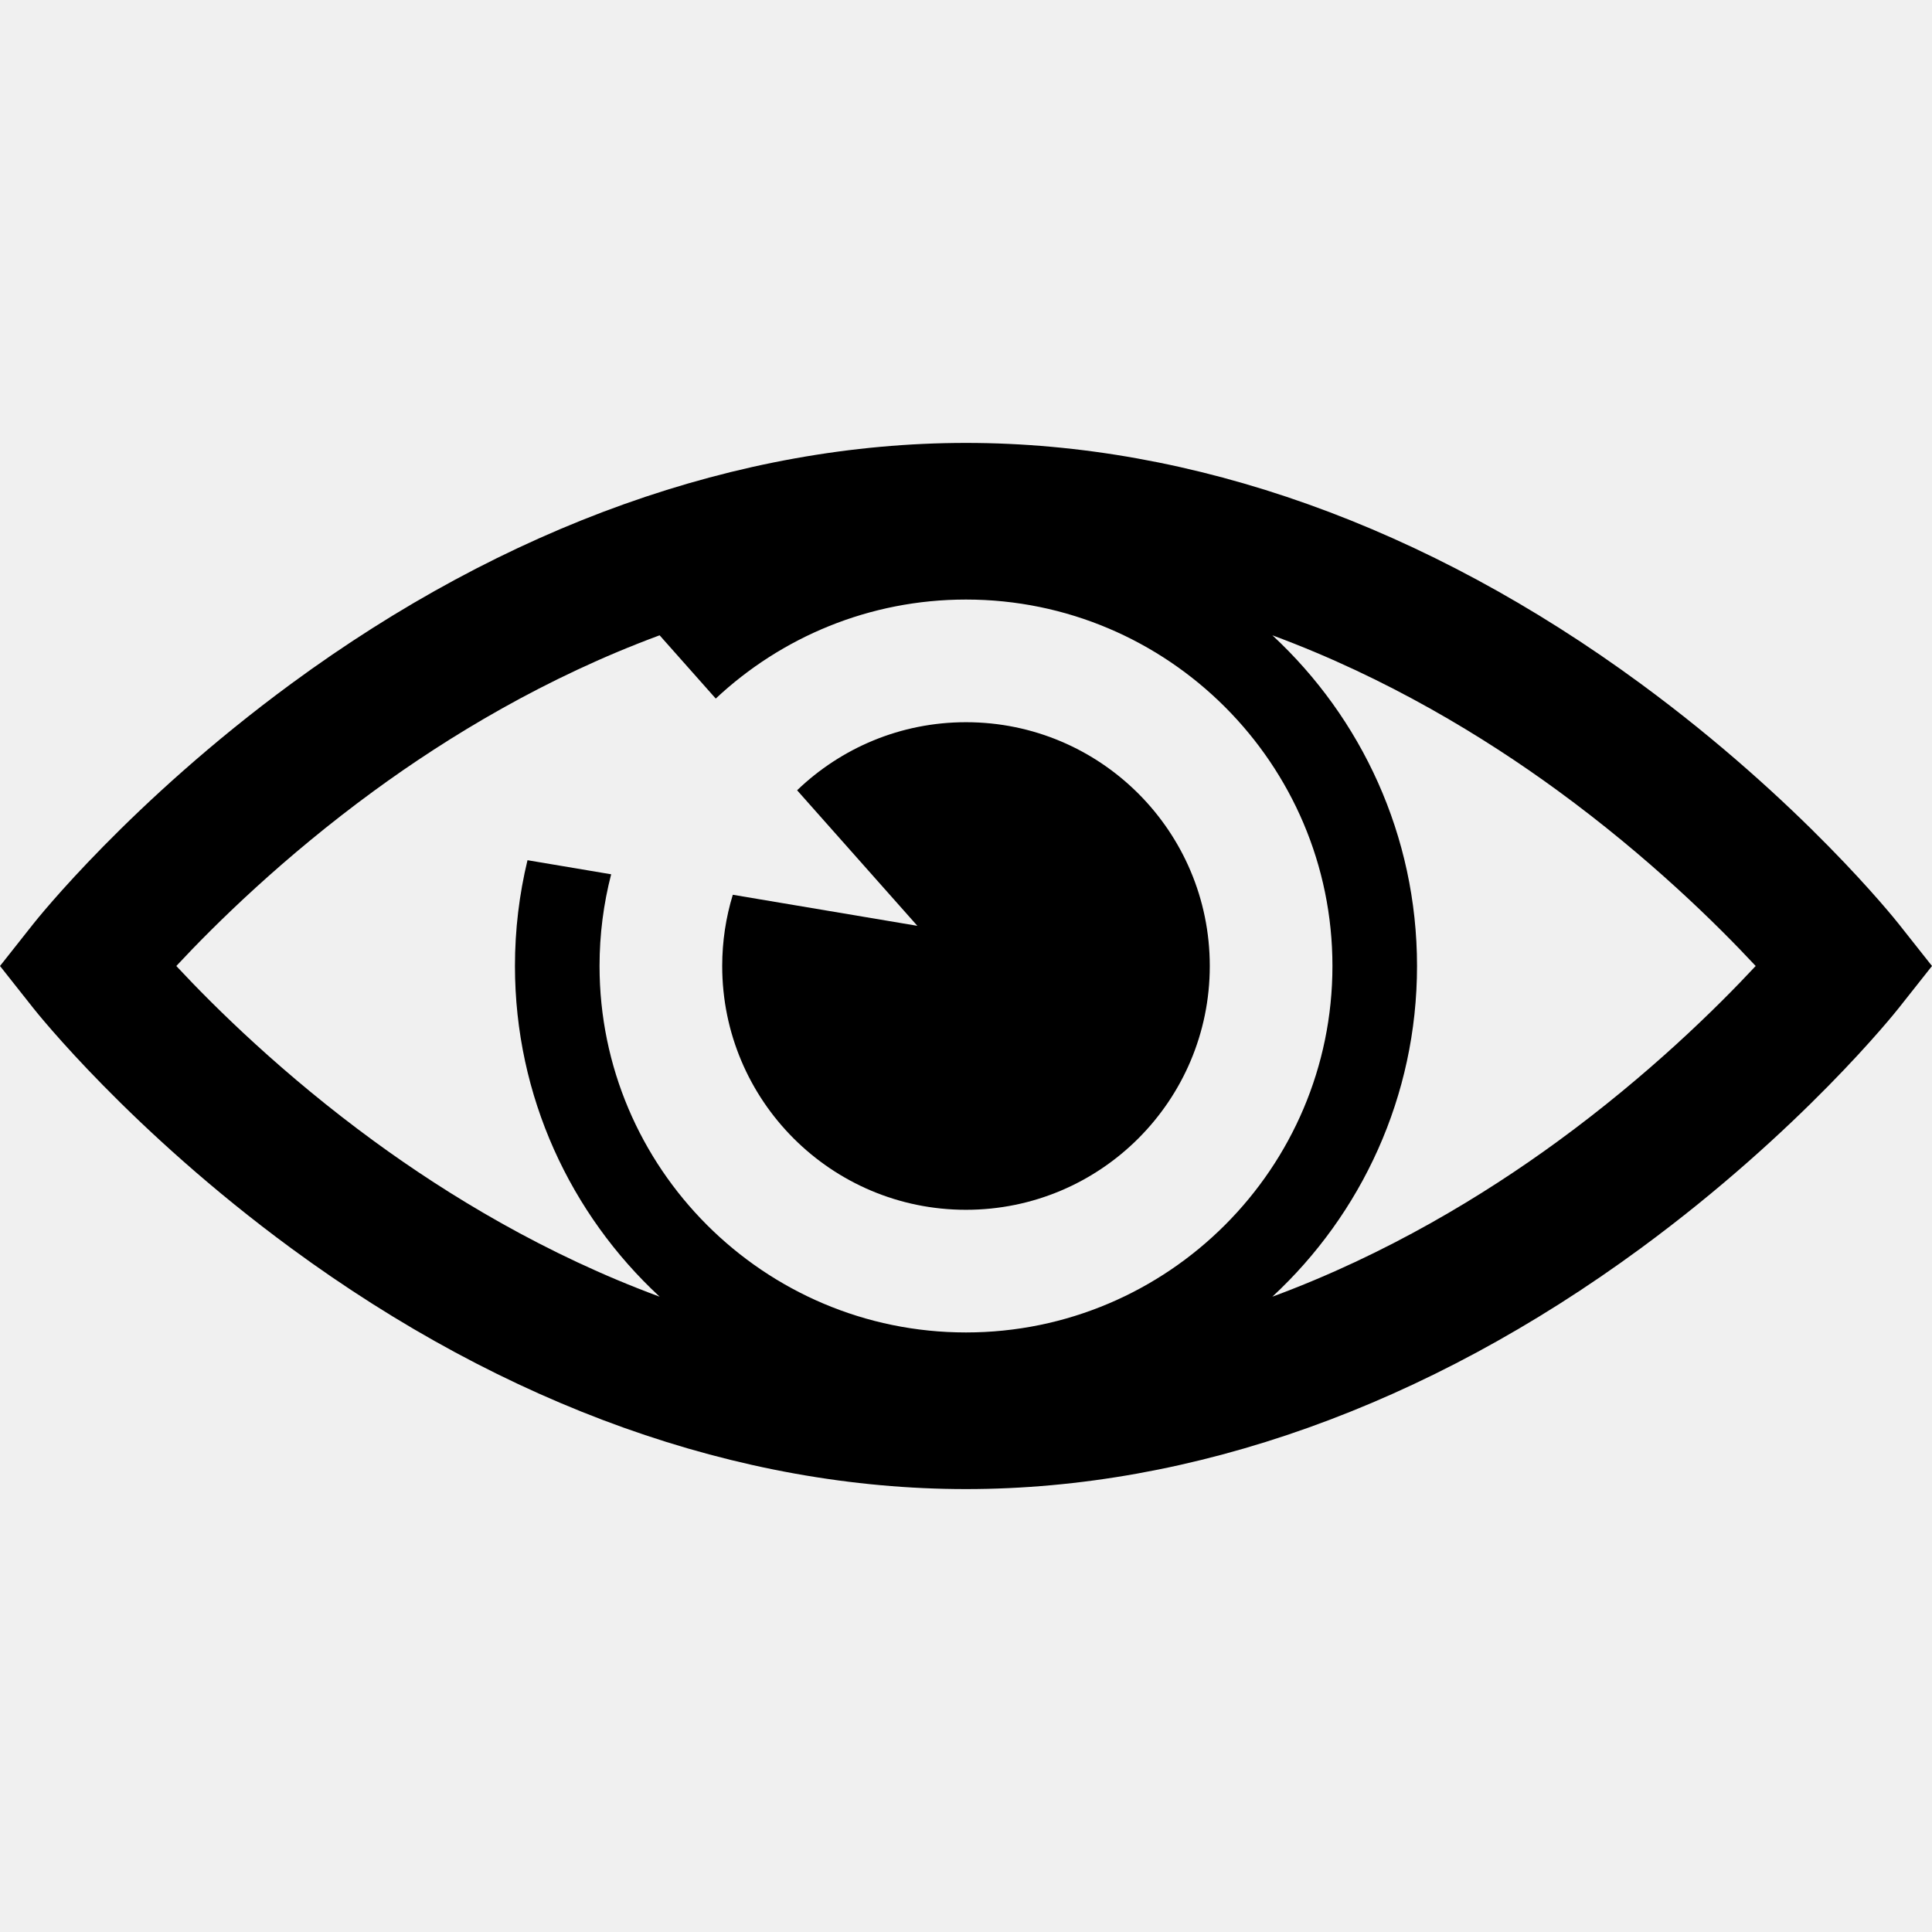
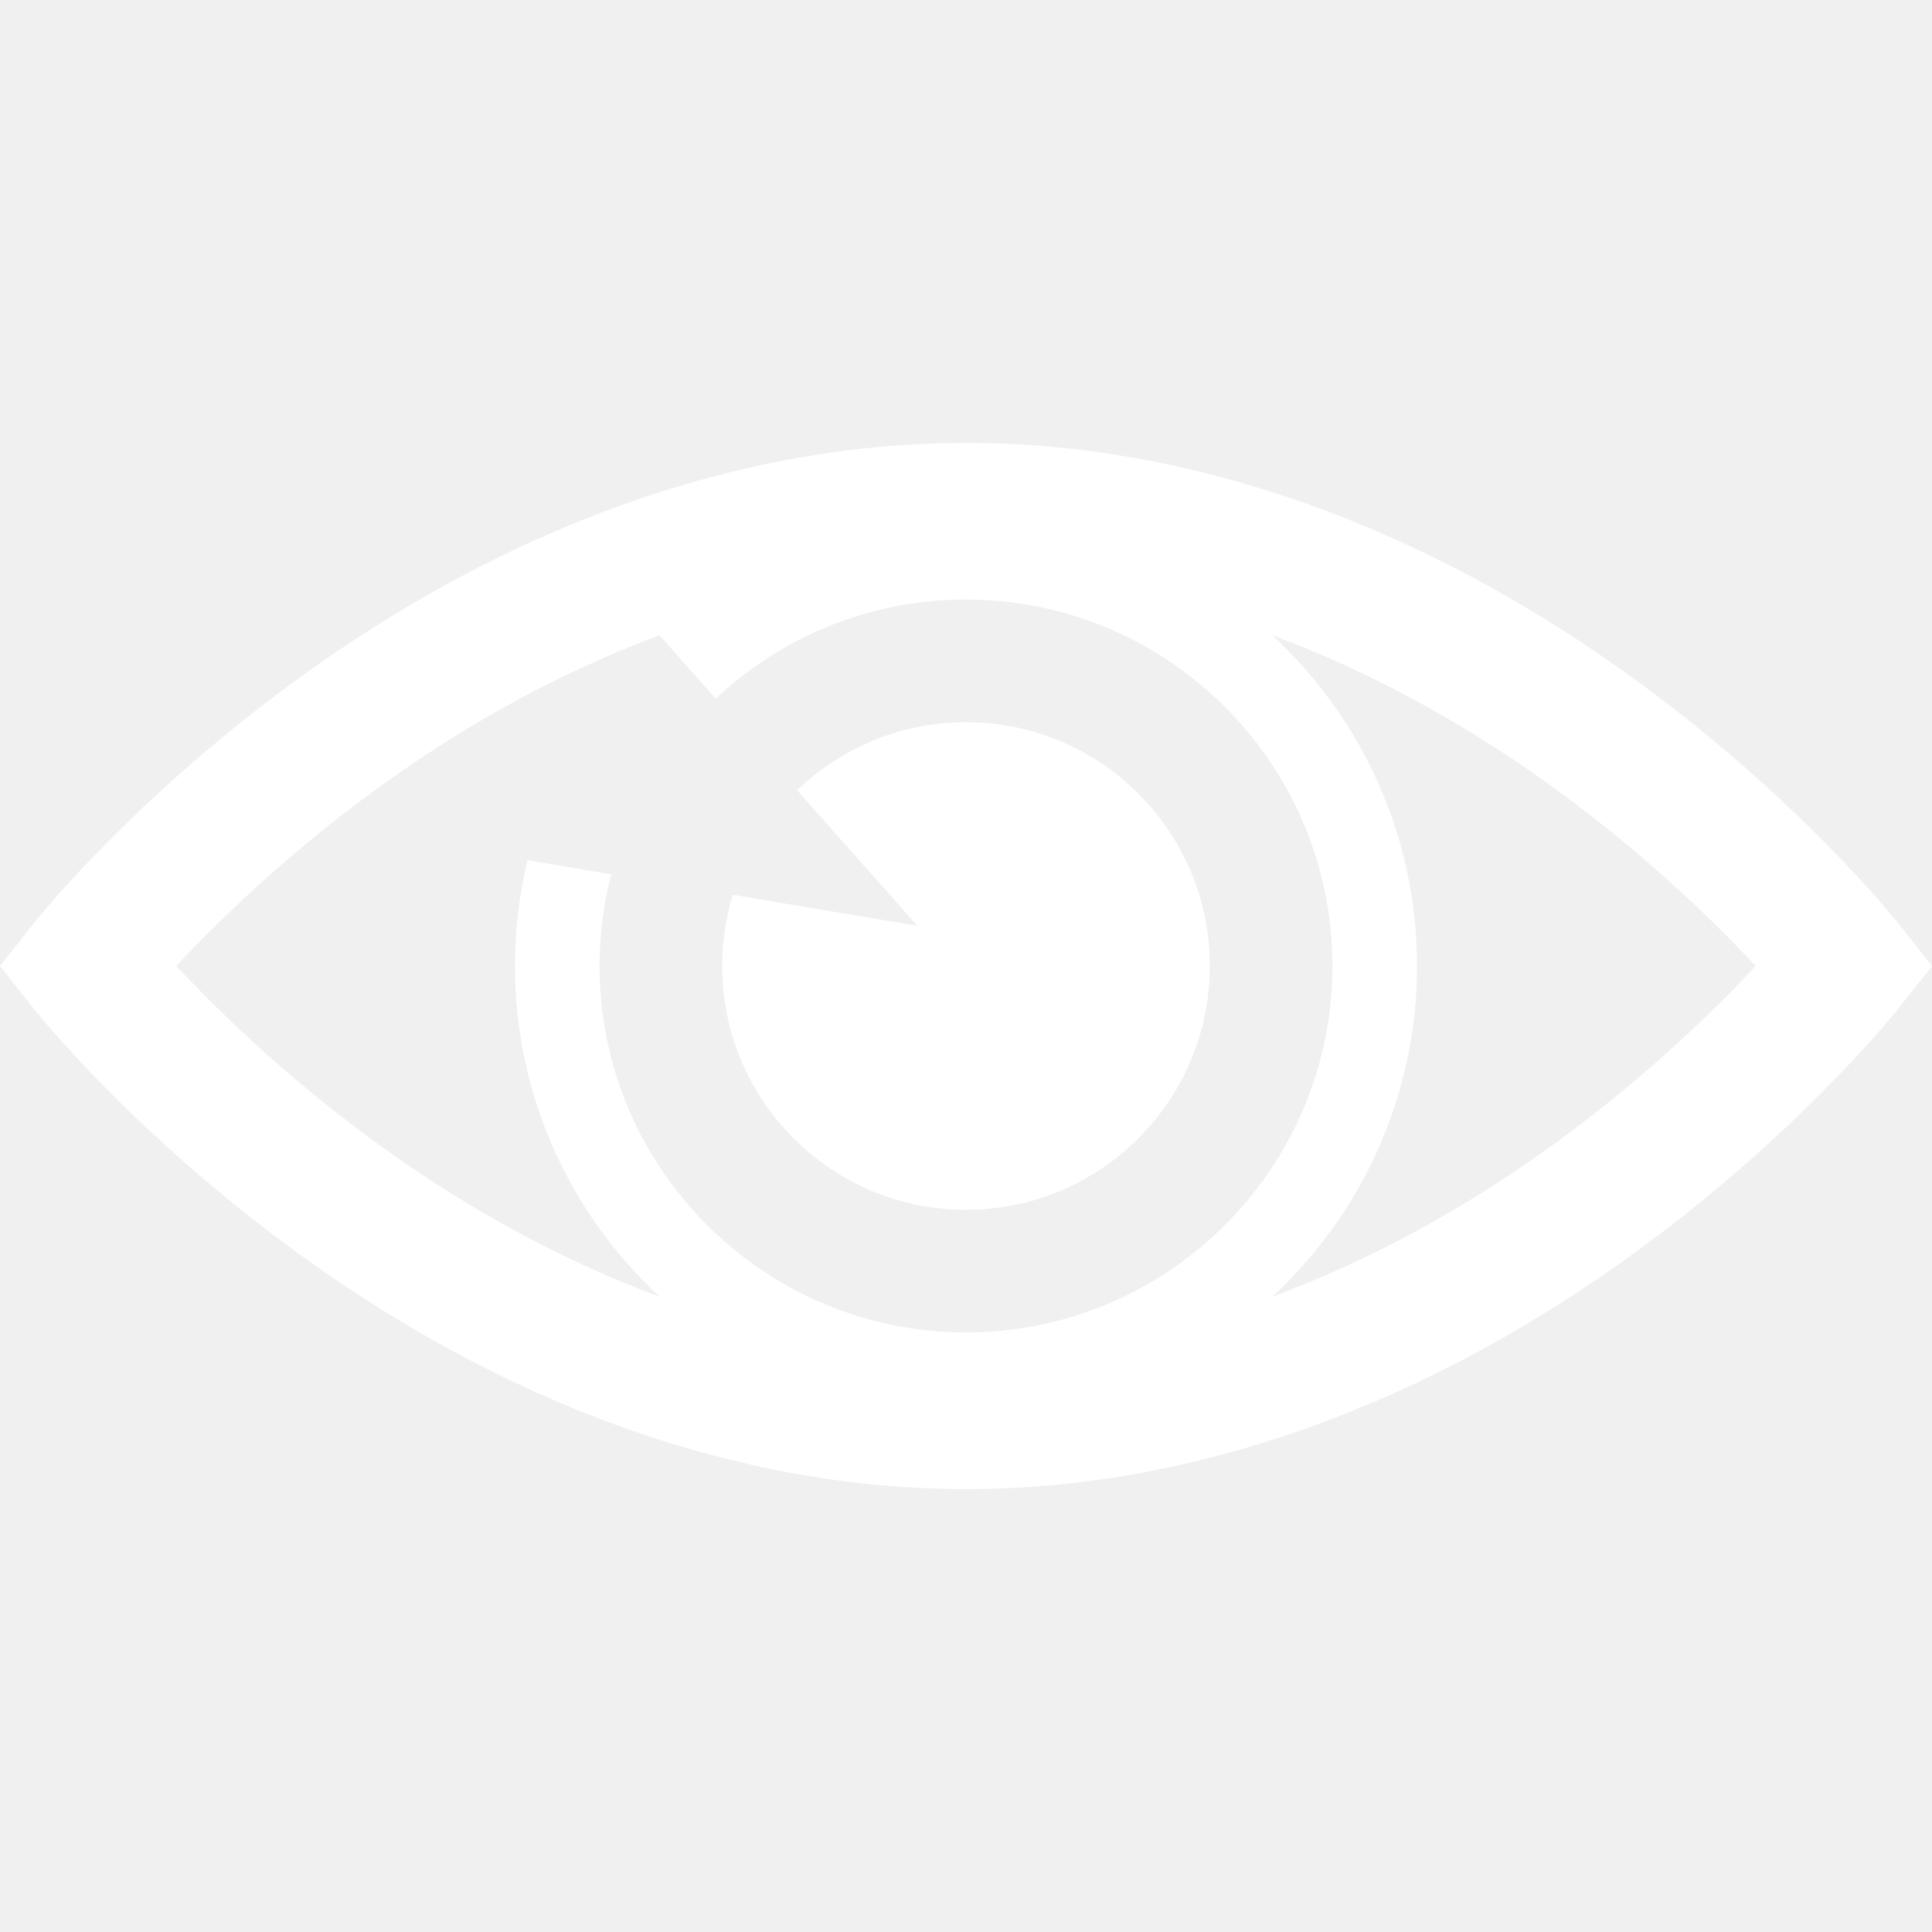
<svg xmlns="http://www.w3.org/2000/svg" version="1.1" id="Capa_1" x="0px" y="0px" width="512px" height="512px" viewBox="0 0 456.795 456.795" style="enable-background:new 0 0 456.795 456.795;" xml:space="preserve">
  <g>
    <g>
-       <path d="M448.947,218.475c-0.922-1.168-23.055-28.933-61-56.81c-50.705-37.253-105.877-56.944-159.551-56.944    c-53.672,0-108.844,19.691-159.551,56.944c-37.944,27.876-60.077,55.642-61,56.81L0,228.397l7.846,9.923    c0.923,1.168,23.056,28.934,61,56.811c50.707,37.252,105.879,56.943,159.551,56.943c53.673,0,108.845-19.691,159.55-56.943    c37.945-27.877,60.078-55.643,61-56.811l7.848-9.923L448.947,218.475z M228.396,315.039c-47.774,0-86.642-38.867-86.642-86.642    c0-7.485,0.954-14.751,2.747-21.684l-19.781-3.329c-1.938,8.025-2.966,16.401-2.966,25.013c0,30.86,13.182,58.696,34.204,78.187    c-27.061-9.996-50.072-24.023-67.439-36.709c-21.516-15.715-37.641-31.609-46.834-41.478c9.197-9.872,25.32-25.764,46.834-41.478    c17.367-12.686,40.379-26.713,67.439-36.71l13.27,14.958c15.498-14.512,36.312-23.412,59.168-23.412    c47.774,0,86.641,38.867,86.641,86.642C315.037,276.172,276.17,315.039,228.396,315.039z M368.273,269.875    c-17.369,12.686-40.379,26.713-67.439,36.709c21.021-19.49,34.203-47.326,34.203-78.188s-13.182-58.697-34.203-78.188    c27.061,9.997,50.07,24.024,67.439,36.71c21.516,15.715,37.641,31.609,46.834,41.477    C405.91,238.269,389.787,254.162,368.273,269.875z" fill="#000000" />
-       <path d="M173.261,211.555c-1.626,5.329-2.507,10.982-2.507,16.843c0,31.834,25.807,57.642,57.642,57.642    c31.834,0,57.641-25.807,57.641-57.642s-25.807-57.642-57.641-57.642c-15.506,0-29.571,6.134-39.932,16.094l28.432,32.048    L173.261,211.555z" fill="#000000" />
+       <path d="M448.947,218.475c-0.922-1.168-23.055-28.933-61-56.81c-50.705-37.253-105.877-56.944-159.551-56.944    c-53.672,0-108.844,19.691-159.551,56.944c-37.944,27.876-60.077,55.642-61,56.81L0,228.397l7.846,9.923    c0.923,1.168,23.056,28.934,61,56.811c50.707,37.252,105.879,56.943,159.551,56.943c53.673,0,108.845-19.691,159.55-56.943    c37.945-27.877,60.078-55.643,61-56.811l7.848-9.923L448.947,218.475z M228.396,315.039c-47.774,0-86.642-38.867-86.642-86.642    c0-7.485,0.954-14.751,2.747-21.684l-19.781-3.329c-1.938,8.025-2.966,16.401-2.966,25.013c0,30.86,13.182,58.696,34.204,78.187    c-27.061-9.996-50.072-24.023-67.439-36.709c-21.516-15.715-37.641-31.609-46.834-41.478c9.197-9.872,25.32-25.764,46.834-41.478    c17.367-12.686,40.379-26.713,67.439-36.71l13.27,14.958c15.498-14.512,36.312-23.412,59.168-23.412    c47.774,0,86.641,38.867,86.641,86.642C315.037,276.172,276.17,315.039,228.396,315.039z M368.273,269.875    c-17.369,12.686-40.379,26.713-67.439,36.709c21.021-19.49,34.203-47.326,34.203-78.188s-13.182-58.697-34.203-78.188    c27.061,9.997,50.07,24.024,67.439,36.71c21.516,15.715,37.641,31.609,46.834,41.477    C405.91,238.269,389.787,254.162,368.273,269.875z" fill="#FFFFFF" />
+       <path d="M173.261,211.555c-1.626,5.329-2.507,10.982-2.507,16.843c0,31.834,25.807,57.642,57.642,57.642    c31.834,0,57.641-25.807,57.641-57.642s-25.807-57.642-57.641-57.642c-15.506,0-29.571,6.134-39.932,16.094l28.432,32.048    L173.261,211.555z" fill="#FFFFFF" />
    </g>
  </g>
  <g>
</g>
  <g>
</g>
  <g>
</g>
  <g>
</g>
  <g>
</g>
  <g>
</g>
  <g>
</g>
  <g>
</g>
  <g>
</g>
  <g>
</g>
  <g>
</g>
  <g>
</g>
  <g>
</g>
  <g>
</g>
  <g>
</g>
</svg>
